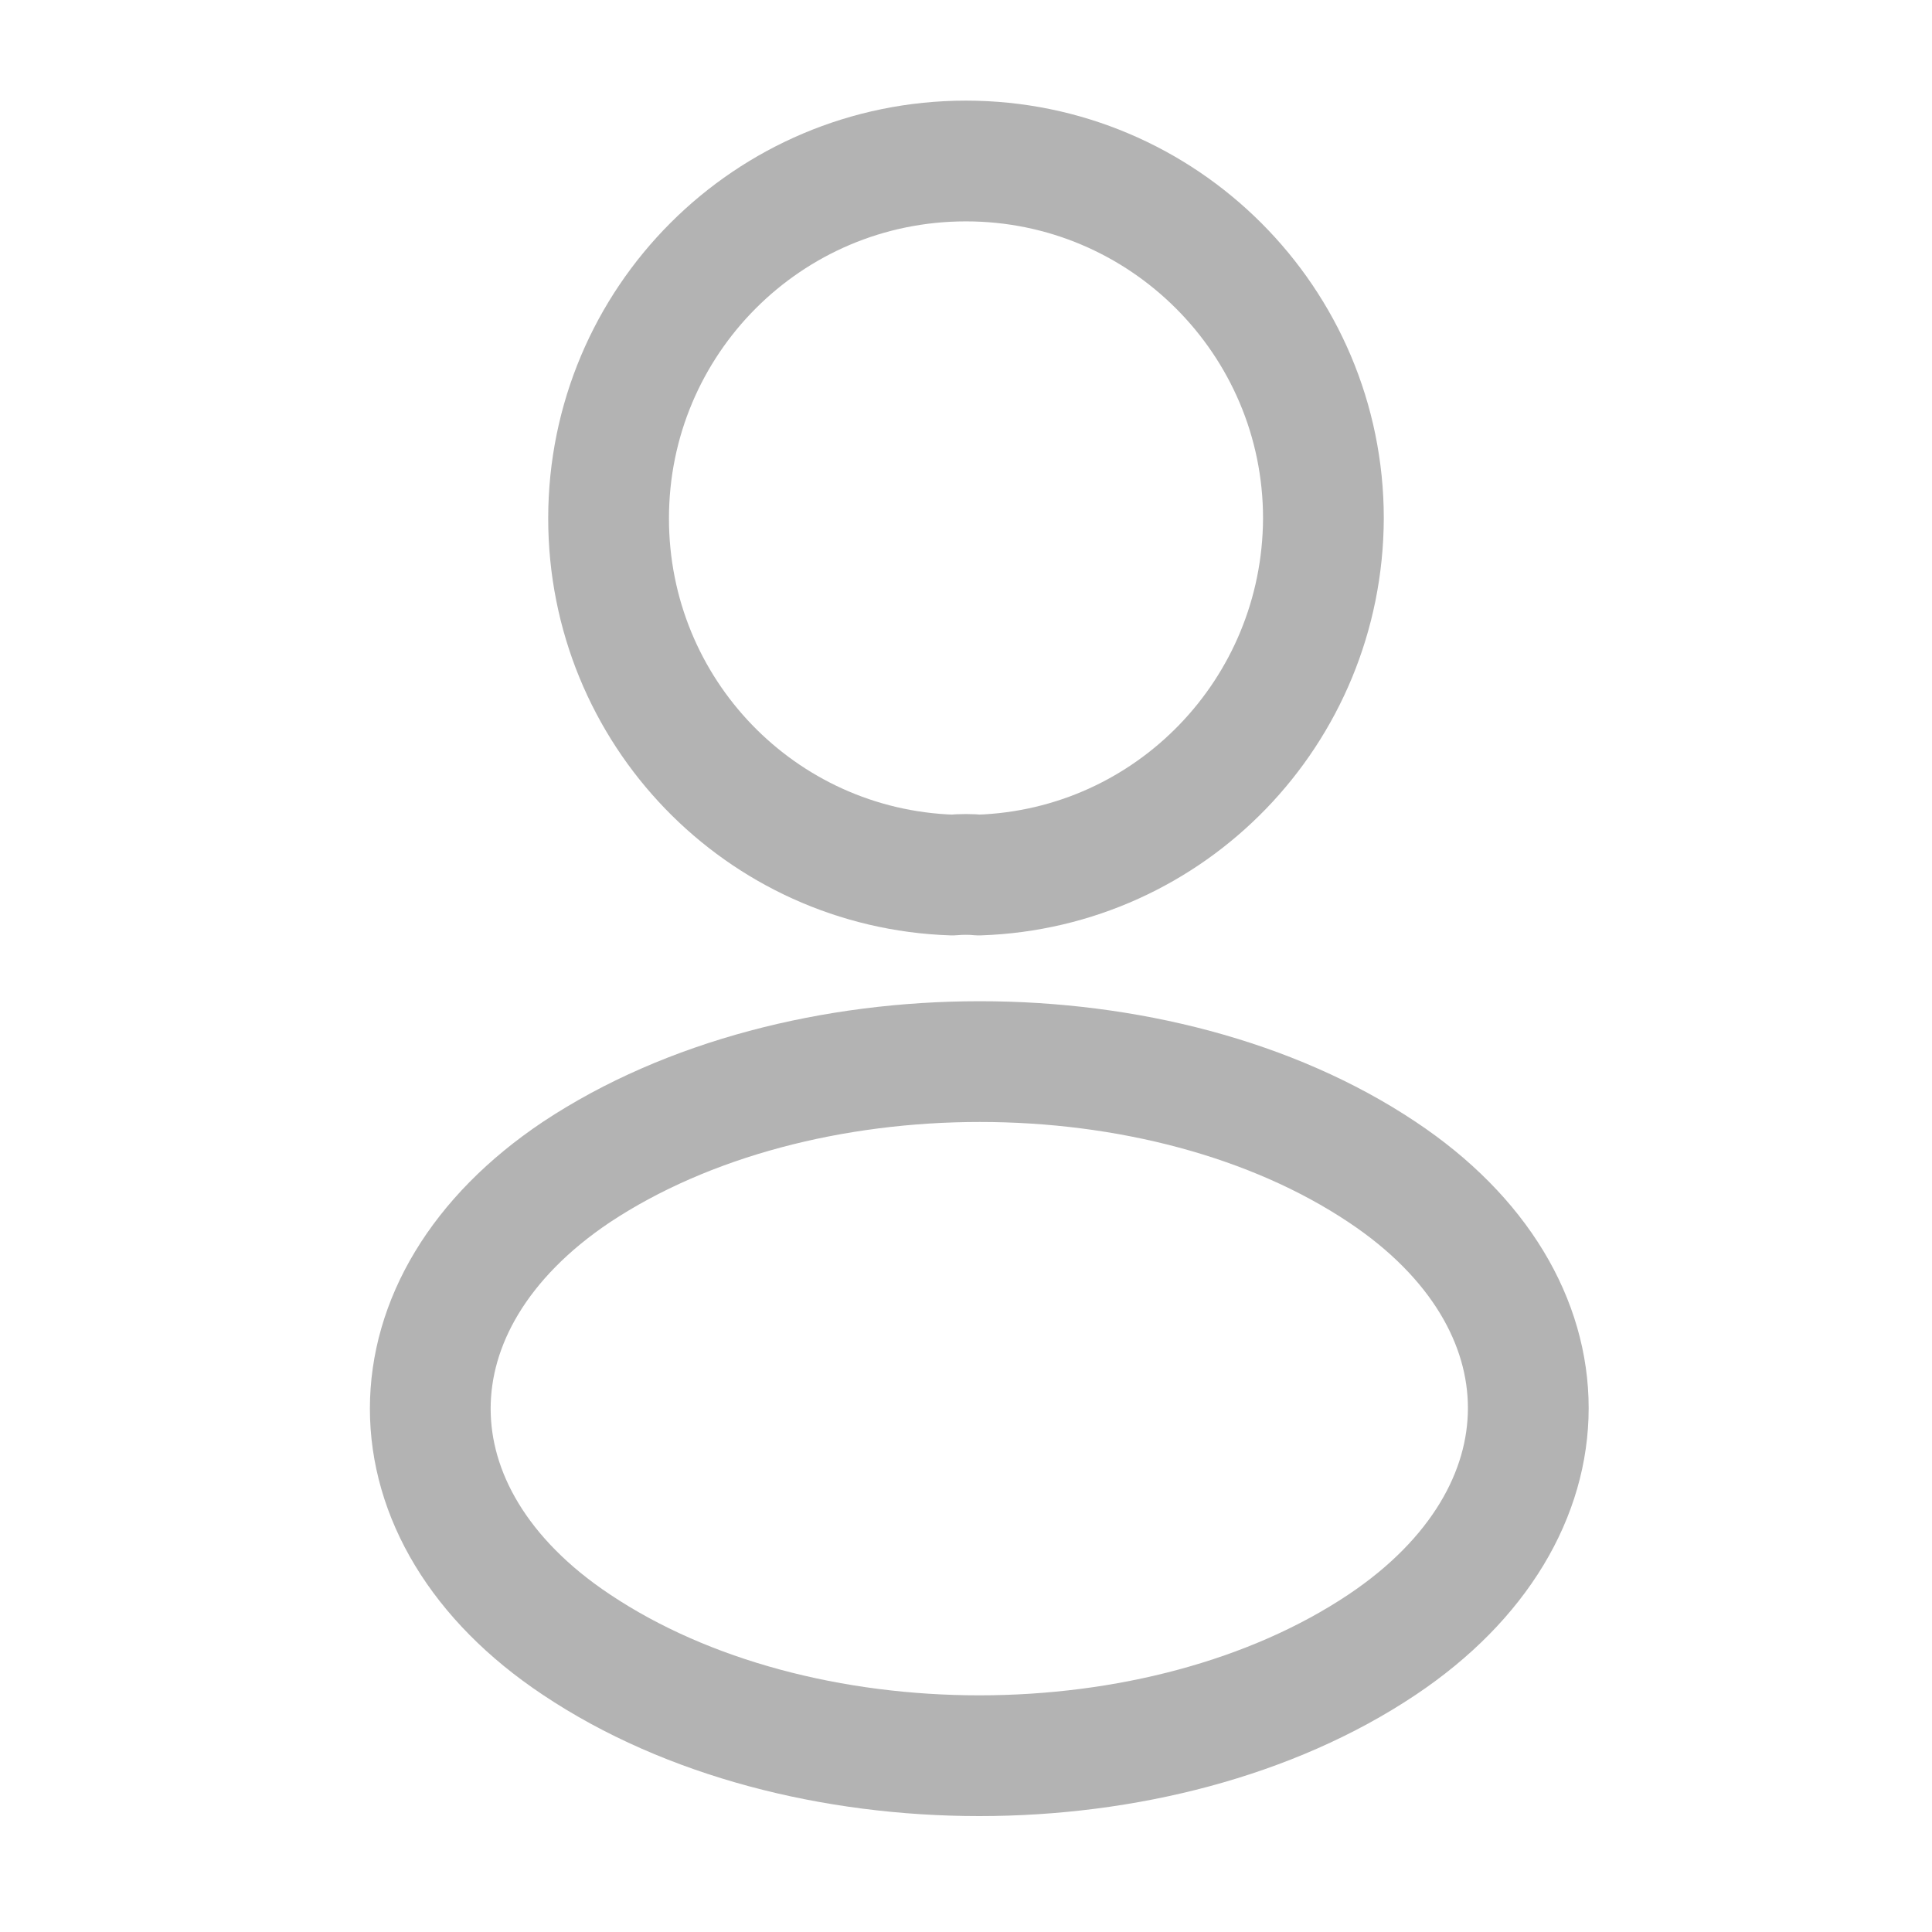
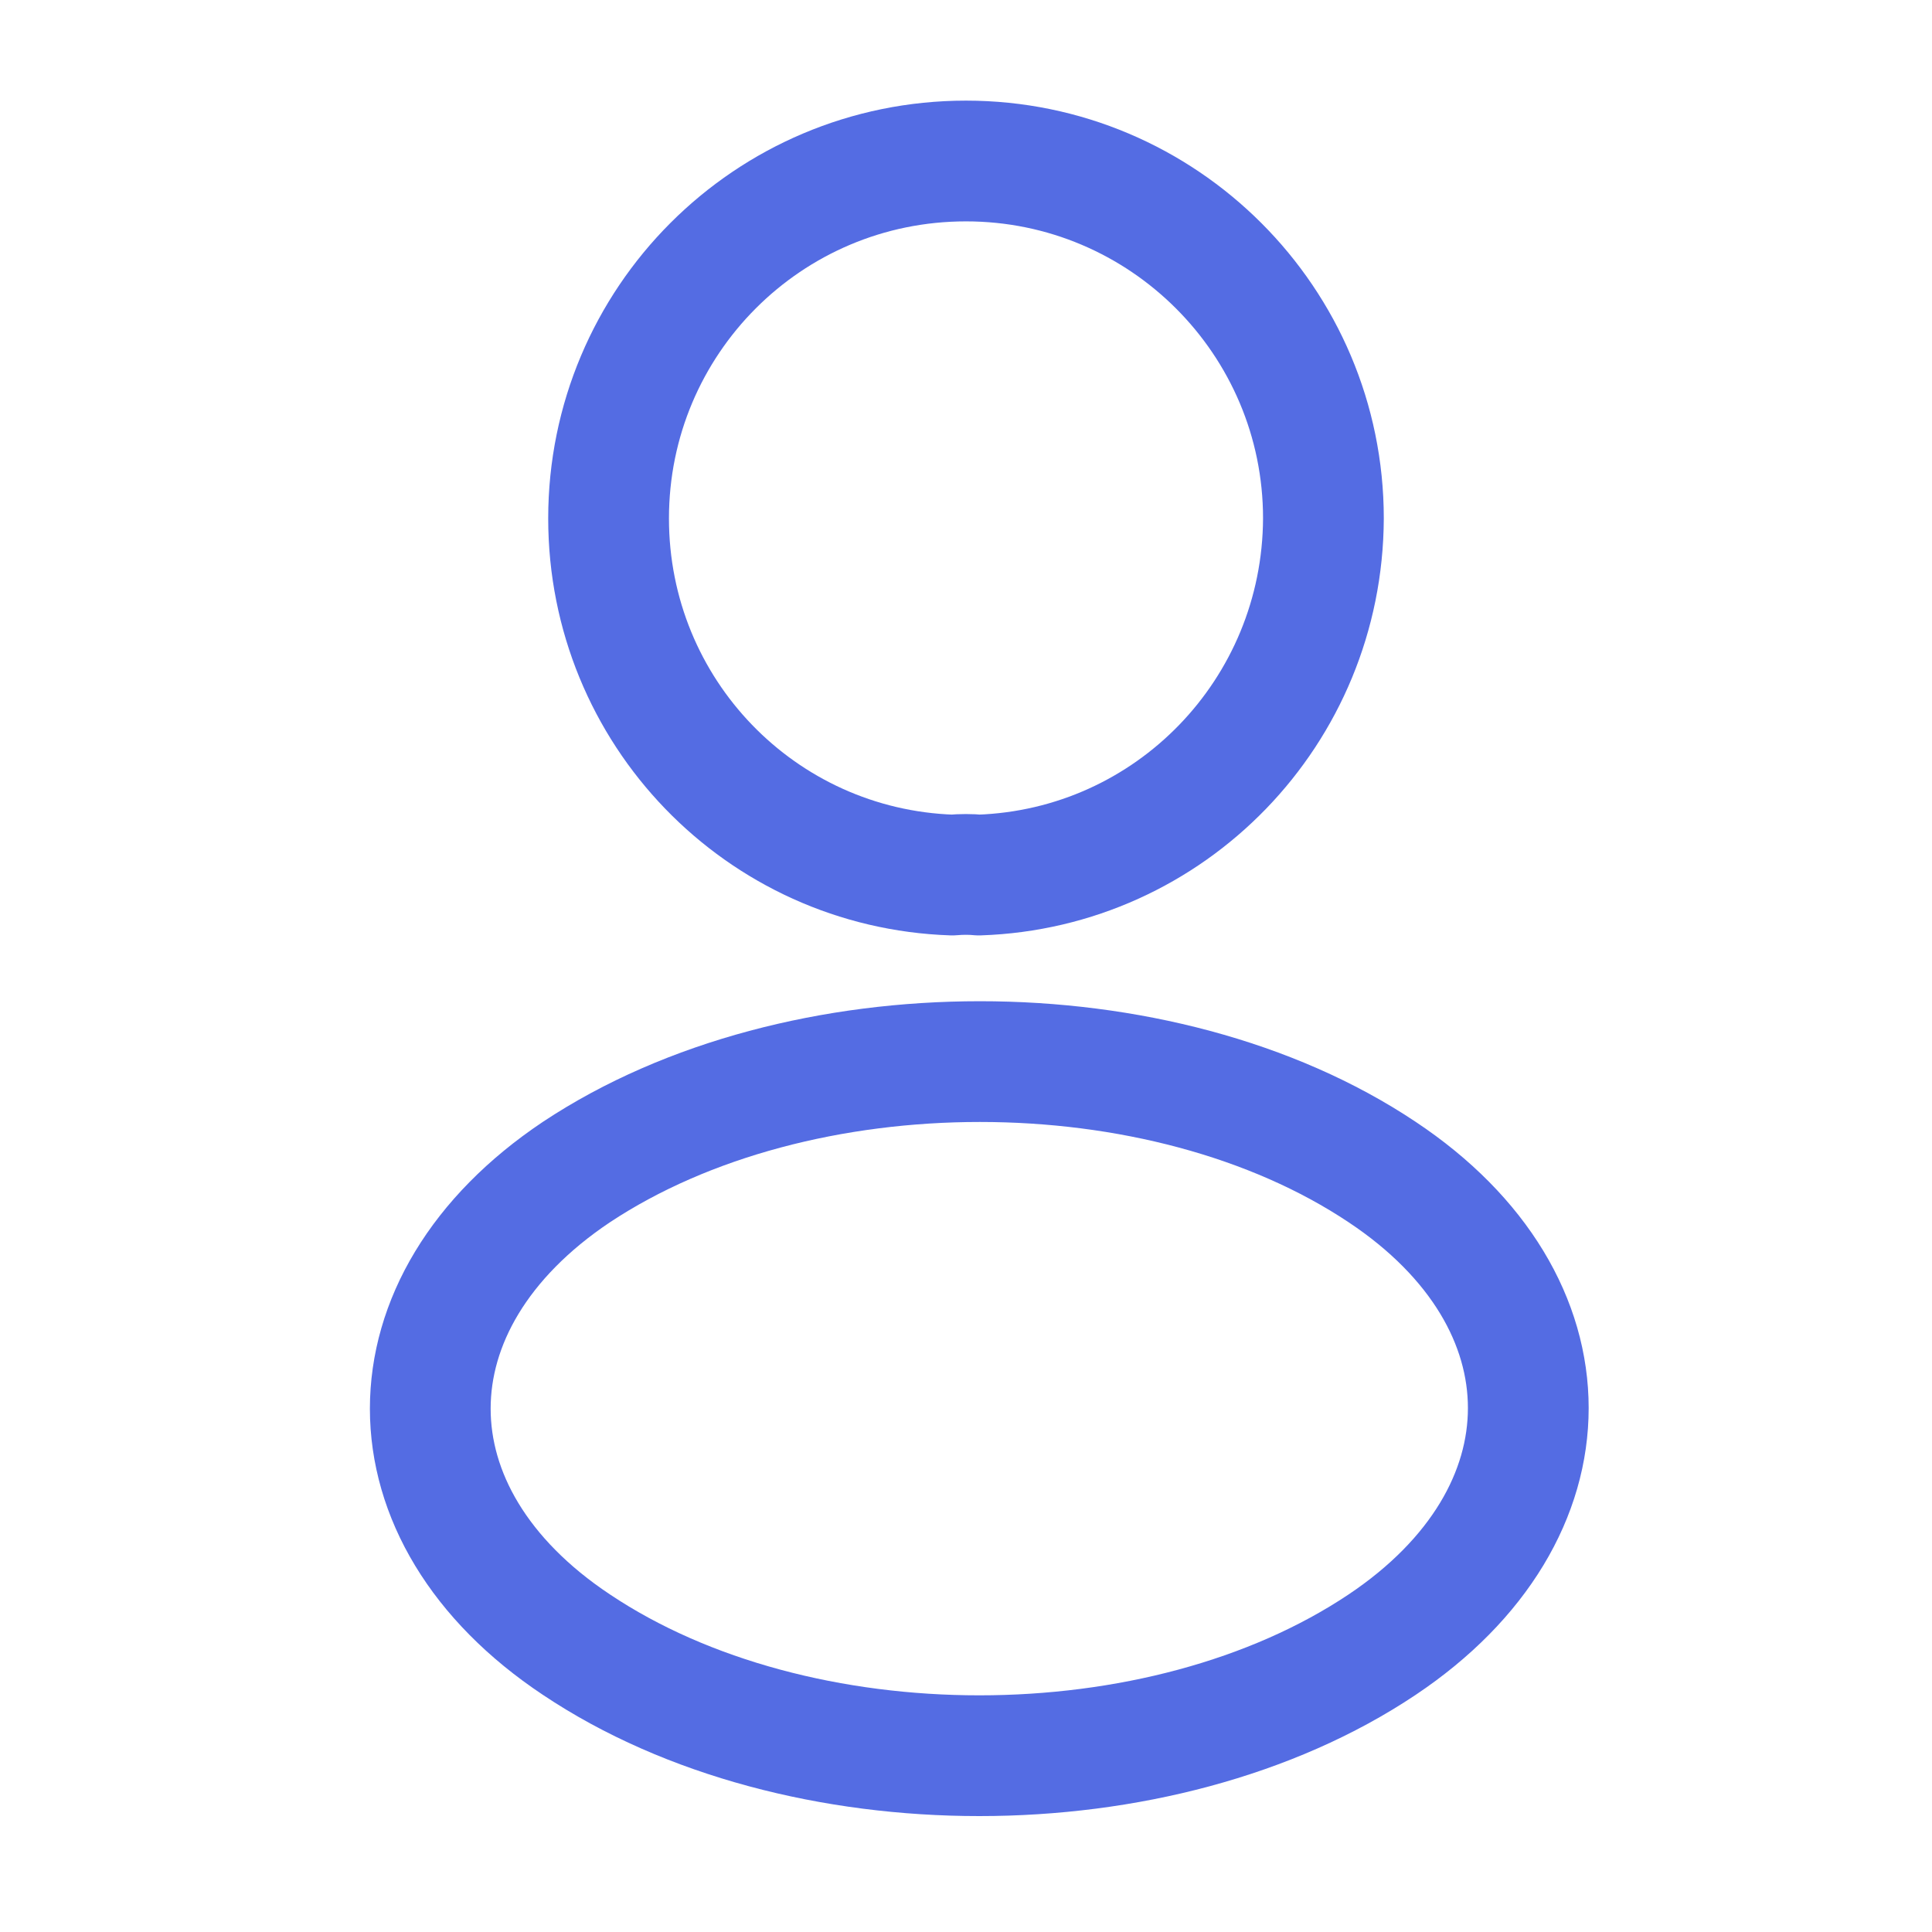
<svg xmlns="http://www.w3.org/2000/svg" width="24" height="24" viewBox="0 0 24 24" fill="none">
-   <path d="M12.16 10.87C12.06 10.86 11.94 10.86 11.83 10.87C9.45 10.79 7.56 8.84 7.56 6.44C7.56 3.99 9.54 2 12 2C14.45 2 16.44 3.99 16.44 6.44C16.43 8.84 14.54 10.79 12.16 10.87Z" stroke="#B3B3B3" stroke-width="1.5" stroke-linecap="round" stroke-linejoin="round" />
-   <path d="M7.16 14.56C4.74 16.18 4.74 18.82 7.16 20.43C9.91 22.27 14.42 22.27 17.17 20.43C19.59 18.81 19.59 16.17 17.17 14.56C14.43 12.73 9.92 12.73 7.16 14.56Z" stroke="#B3B3B3" stroke-width="1.5" stroke-linecap="round" stroke-linejoin="round" />
+   <path d="M12.16 10.87C12.06 10.86 11.94 10.86 11.83 10.87C9.45 10.79 7.56 8.84 7.56 6.44C7.56 3.99 9.54 2 12 2C14.45 2 16.44 3.99 16.44 6.44C16.43 8.84 14.54 10.79 12.16 10.87Z" stroke="#546CE3" stroke-width="1.5" stroke-linecap="round" stroke-linejoin="round" />
+   <path d="M7.16 14.56C4.74 16.18 4.74 18.82 7.16 20.43C9.91 22.27 14.42 22.27 17.17 20.43C19.59 18.81 19.59 16.17 17.17 14.56C14.43 12.73 9.92 12.73 7.16 14.56Z" stroke="#546CE3" stroke-width="1.5" stroke-linecap="round" stroke-linejoin="round" />
</svg>
